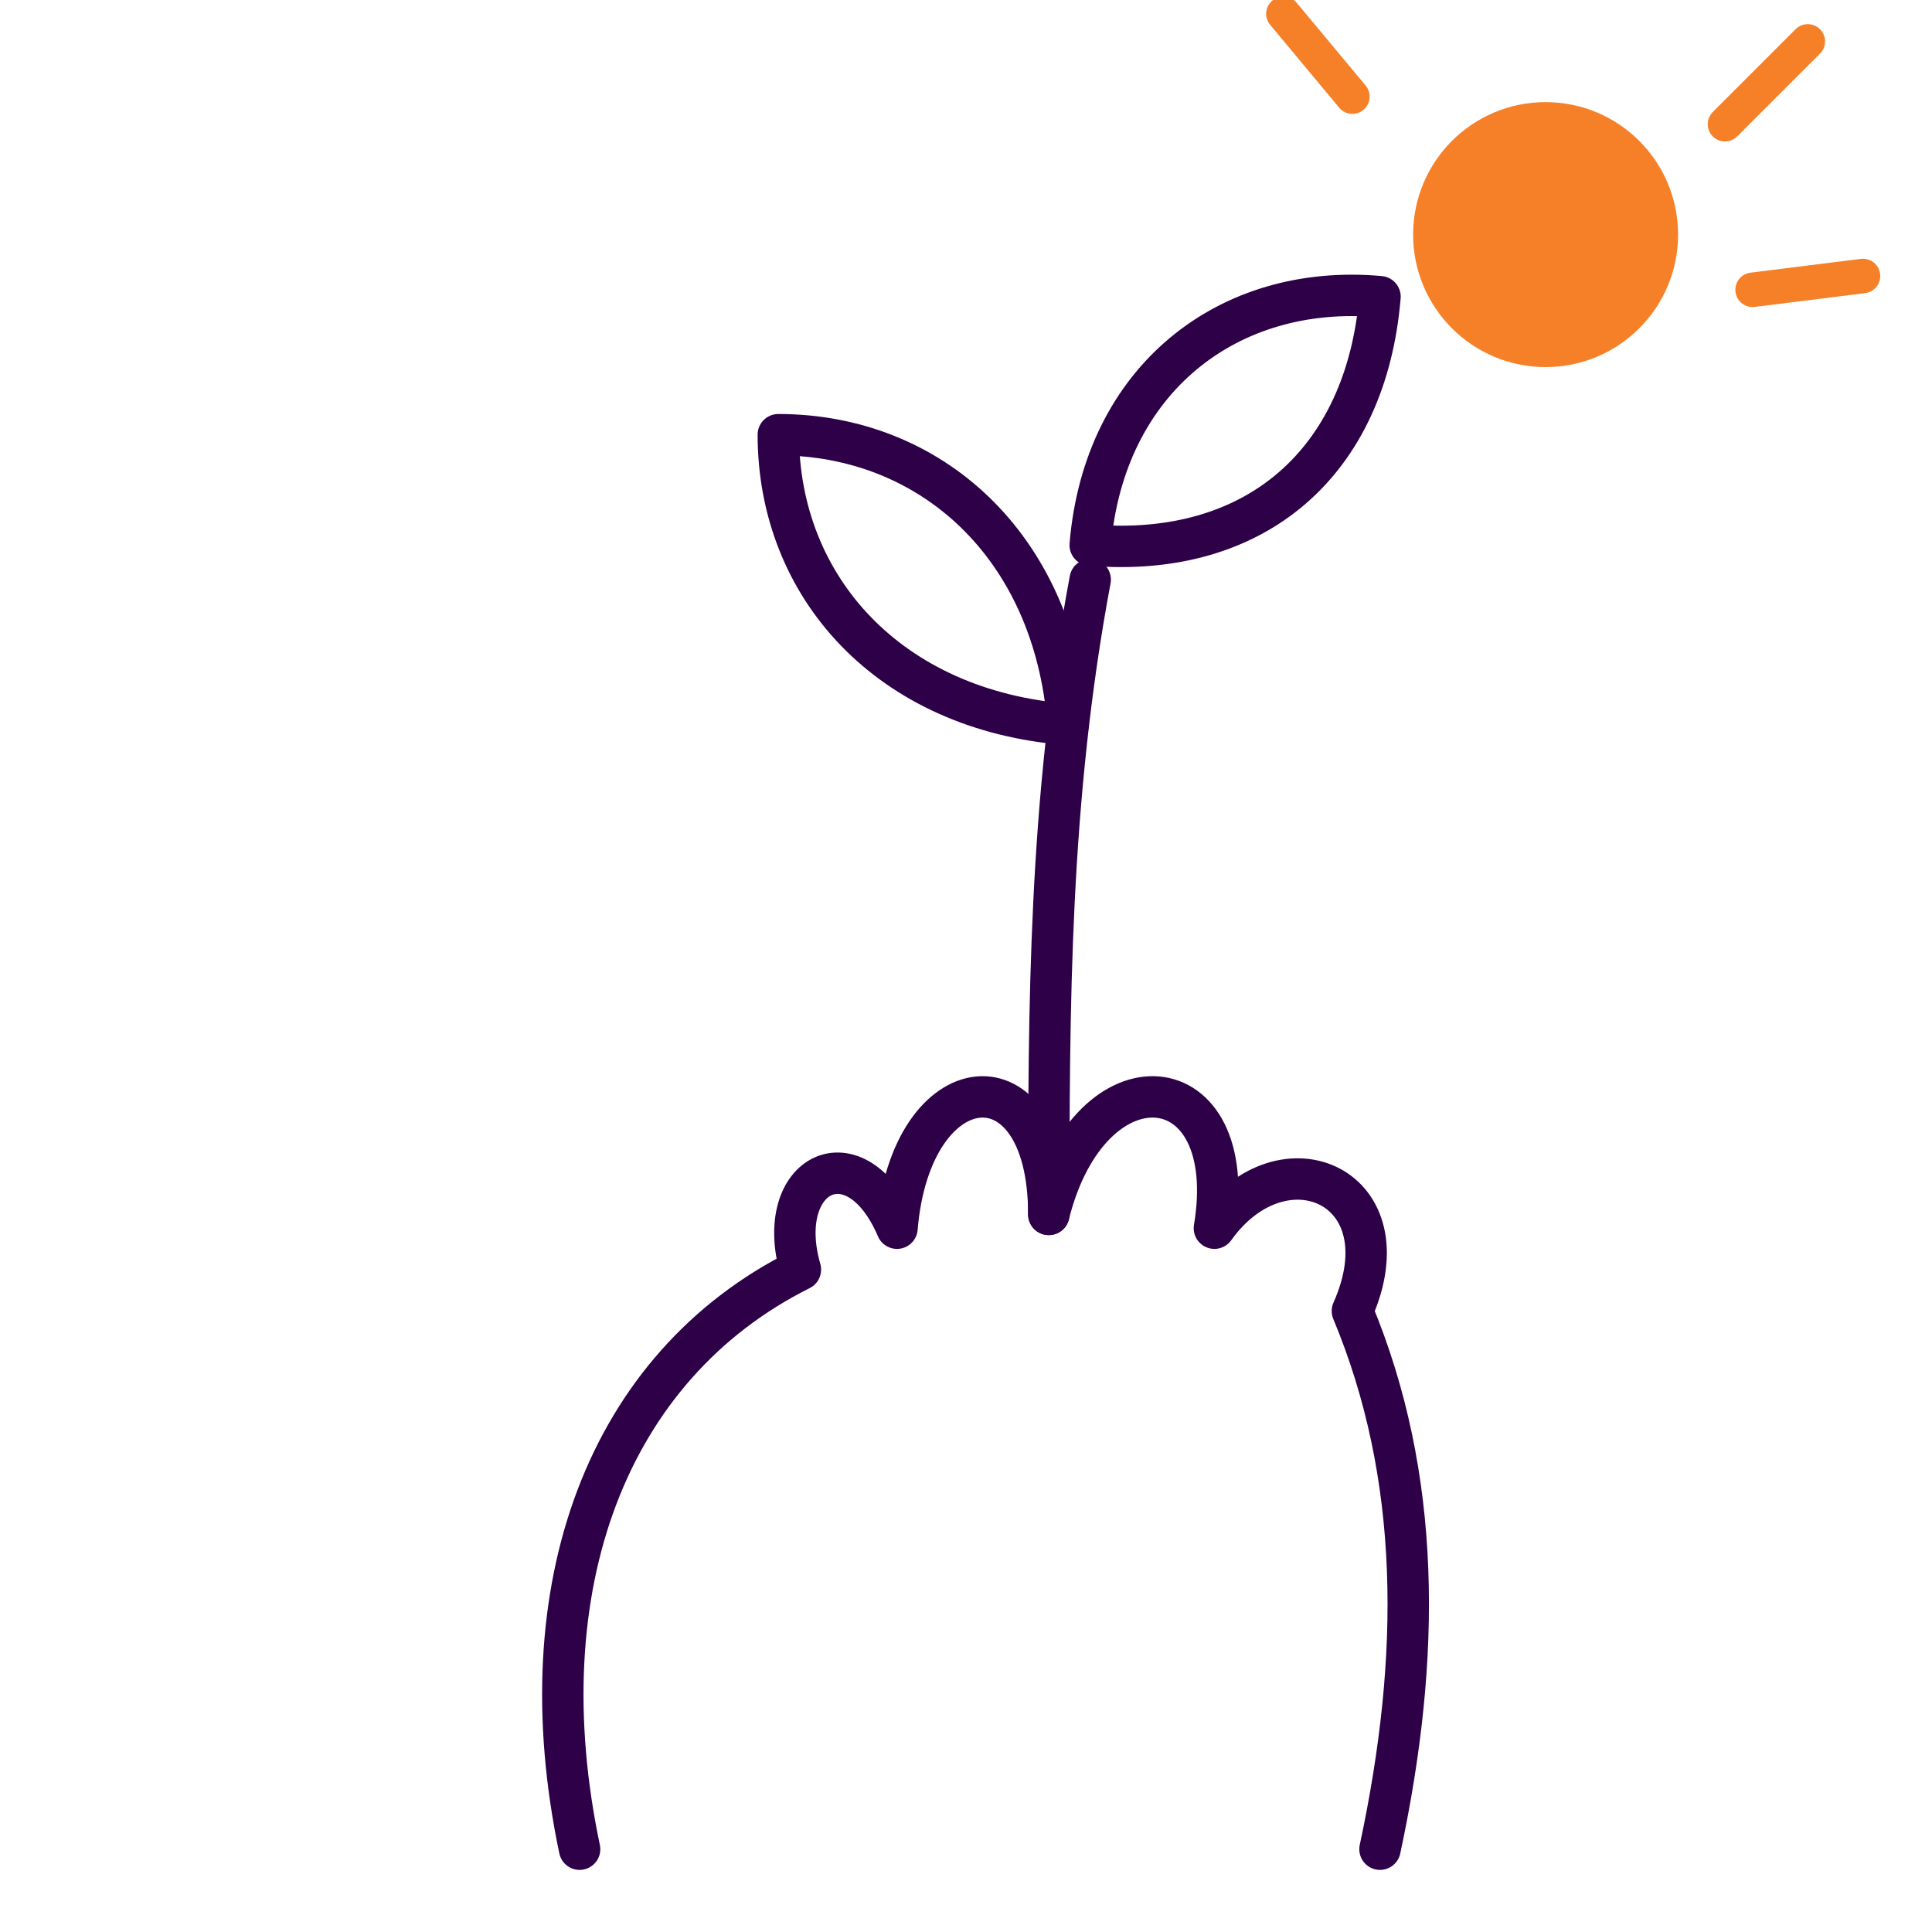
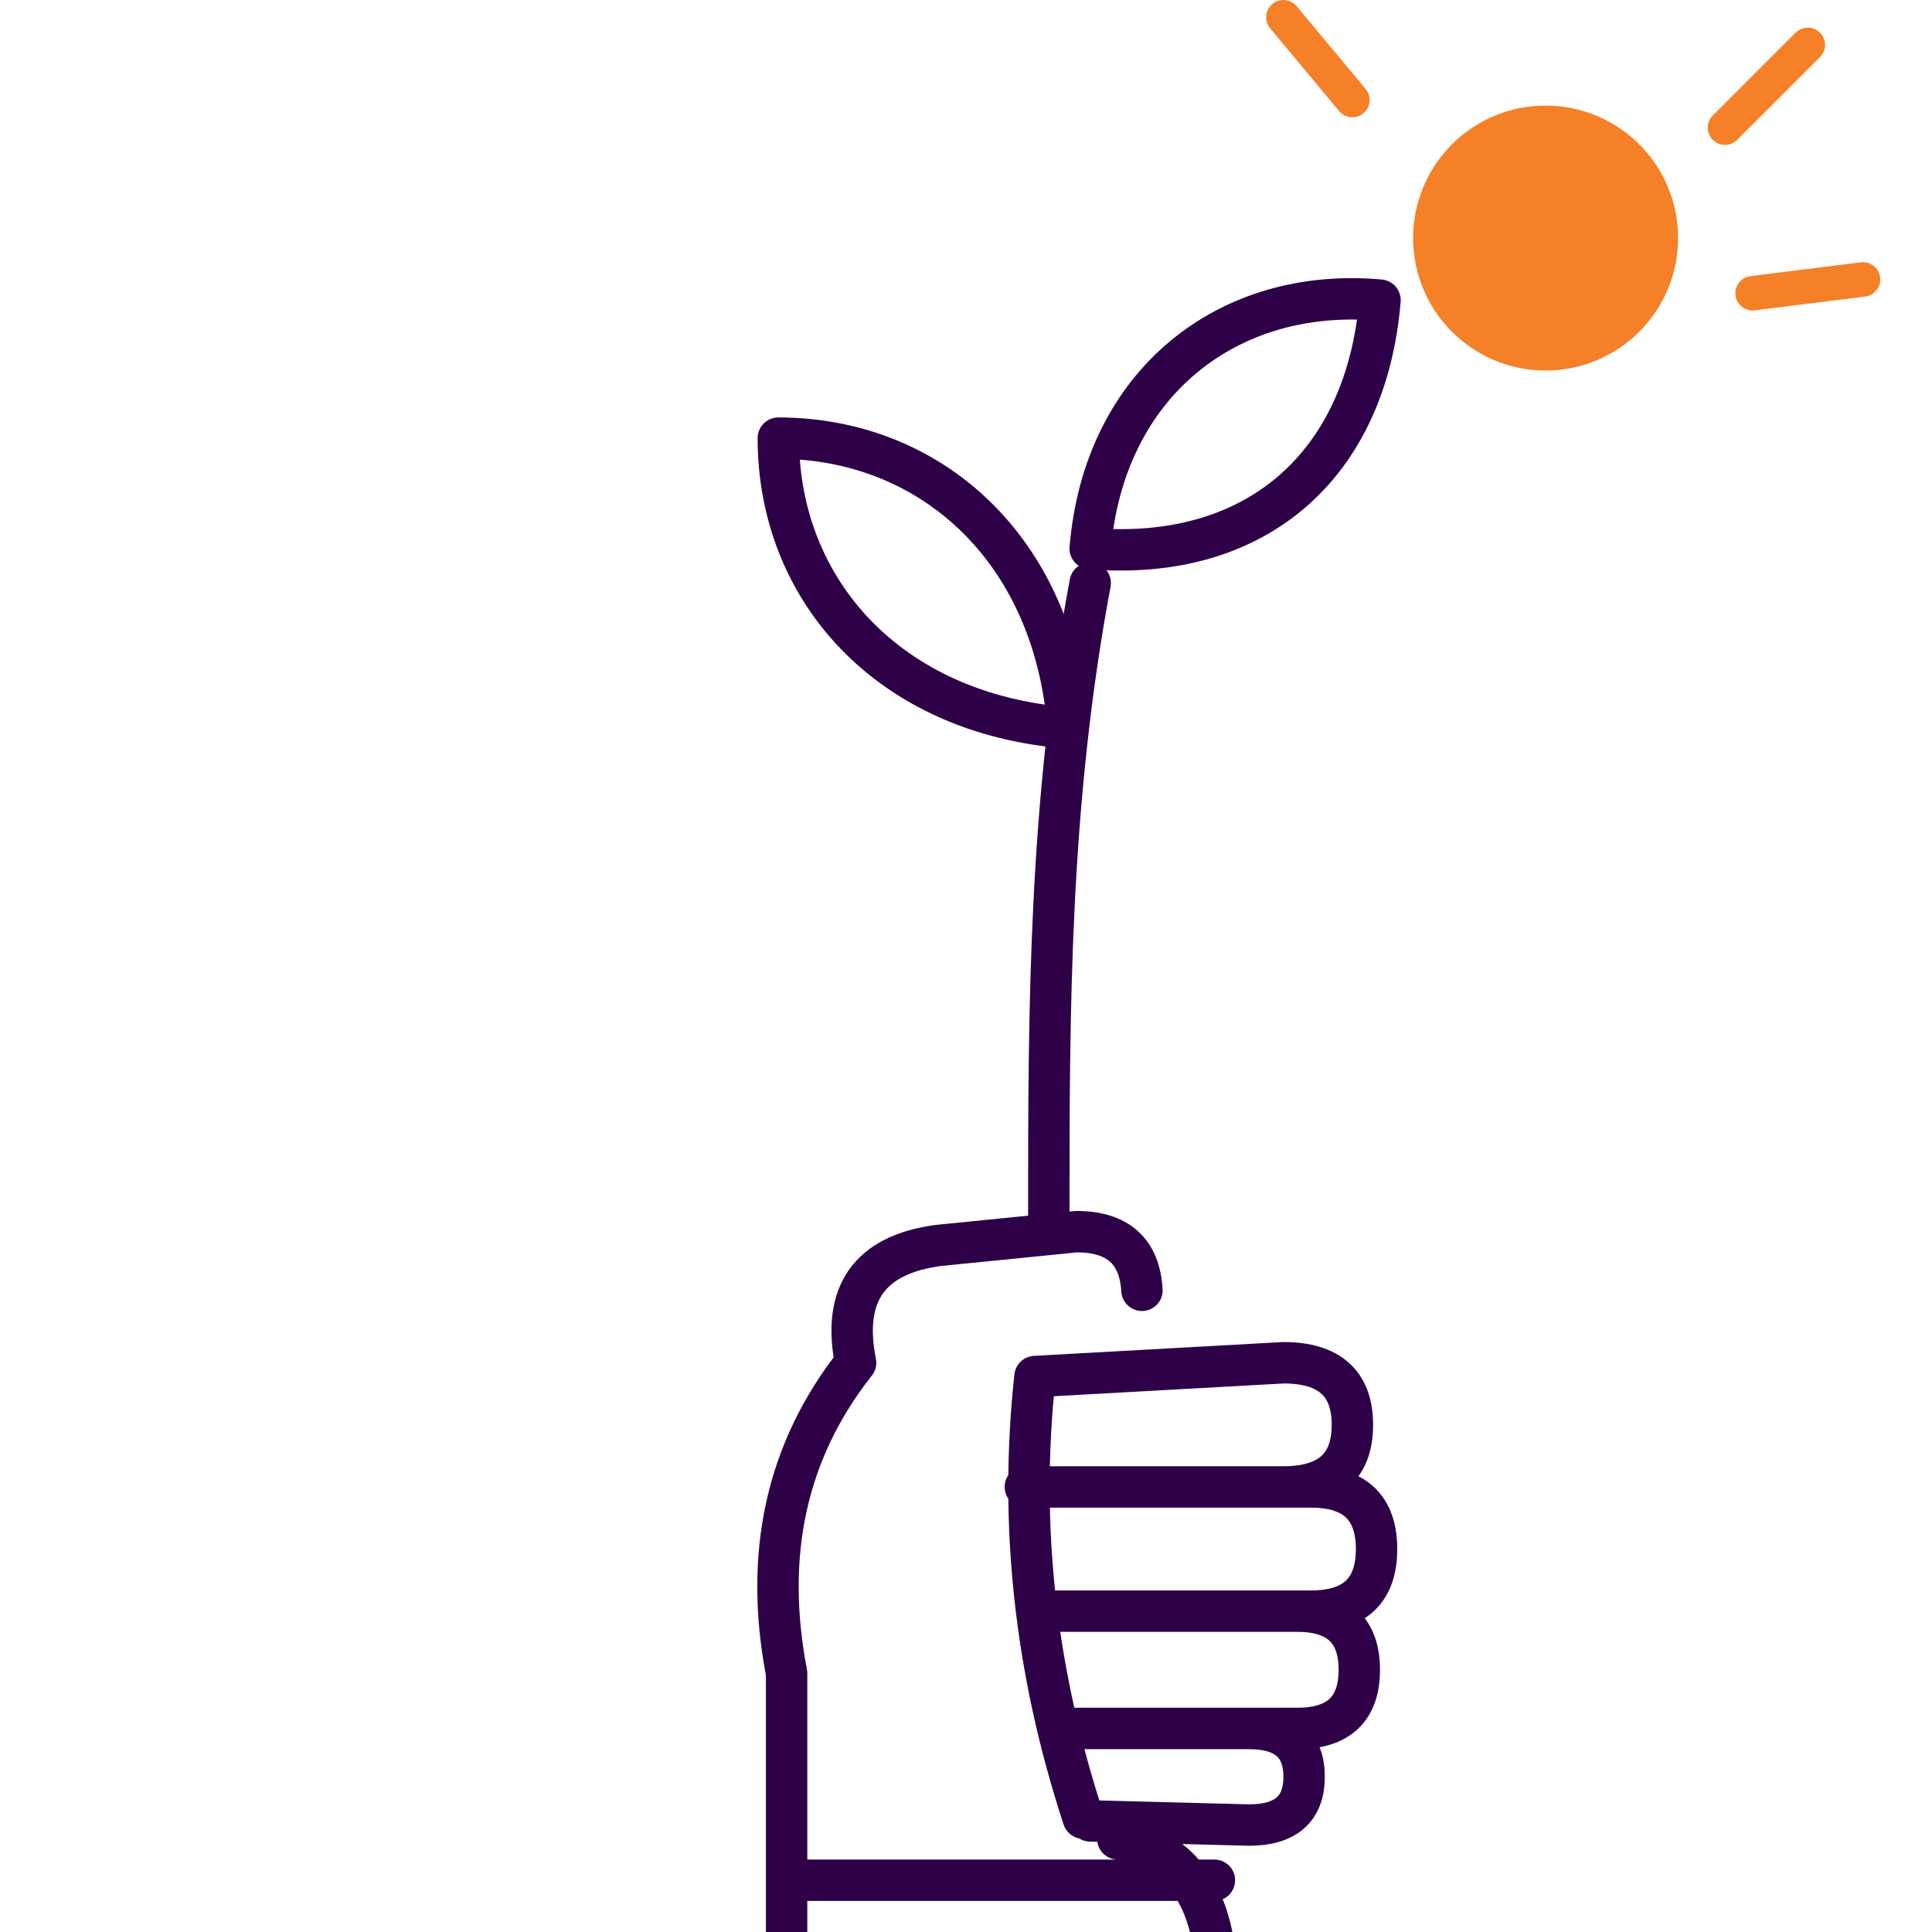
- <svg xmlns="http://www.w3.org/2000/svg" width="280" height="280" viewBox="0 0.5 280 280" overflow="visible" fill="none">
-   <path id="hand" d="M84 268.5C76 230.5 88 198.5 116 184.5C112 170.5 124 164.5 130 178.5C132 154.5 152 152.5 152 176.5C158 152.5 180 154.5 176 178.5C186 164.5 204 172.5 196 190.5C206 214.5 206 240.5 200 268.5" stroke="#2D0048" stroke-width="6" stroke-linecap="round" stroke-linejoin="round" />
-   <path id="stem" d="M152 176.5C152 146.5 152 116.5 158 84.5" stroke="#2D0048" stroke-width="6" stroke-linecap="round" stroke-linejoin="round" />
-   <path id="leaf-left" d="M154.8 105.5C128.8 103.5 112.8 85.5 112.8 63.5C134.8 63.5 152.8 79.5 154.8 105.5Z" stroke="#2D0048" stroke-width="6" stroke-linecap="round" stroke-linejoin="round" />
-   <path id="leaf-right" d="M158 79.499C160 55.499 178 41.499 200 43.499C198 67.499 182 81.499 158 79.499Z" stroke="#2D0048" stroke-width="6" stroke-linecap="round" stroke-linejoin="round" />
-   <circle id="sun" cx="224" cy="34.5" r="19.2" fill="#F58028" />
-   <path id="spark-1" d="M250 18.5L262 6.5" stroke="#F58028" stroke-width="5" stroke-linecap="round" stroke-linejoin="round" />
-   <path id="spark-2" d="M254 42.5L270 40.5" stroke="#F58028" stroke-width="5" stroke-linecap="round" stroke-linejoin="round" />
-   <path id="spark-3" d="M196 14.5L186 2.5" stroke="#F58028" stroke-width="5" stroke-linecap="round" stroke-linejoin="round" />
+ <svg xmlns="http://www.w3.org/2000/svg" width="280" height="280" viewBox="0 0 280 280" fill="none">
+   <g id="Frame=2">
+     <path id="hand" d="M165.5 187C165.167 181.333 162 178.5 156 178.5L136 180.5C126 181.833 122 187.5 124 197.5C114 210.167 110.667 225.167 114 242.5V282.5M157 263.5C150 242.167 147.667 220.833 150 199.5L186 197.5C192.667 197.5 196 200.5 196 206.5C196 212.5 192.667 215.5 186 215.5H148.6H190C196.333 215.5 199.5 218.5 199.5 224.5C199.5 230.5 196.333 233.5 190 233.5H150.4H188C194 233.5 197 236.333 197 242C197 247.667 194 250.5 188 250.5H153.6H181C186.333 250.5 189 252.833 189 257.5C189 262.167 186.333 264.5 181 264.5L158 263.9M162 266.5C170 267.833 174.667 273.167 176 282.5M114 272.5H176" stroke="#2D0048" stroke-width="6" stroke-linecap="round" stroke-linejoin="round" />
+     <path id="stem" d="M152 176.5C152 146.5 152 116.5 158 84.5" stroke="#2D0048" stroke-width="6" stroke-linecap="round" stroke-linejoin="round" />
+     <path id="leaf-left" d="M154.8 105.5C128.8 103.5 112.8 85.5 112.8 63.5C134.8 63.5 152.8 79.5 154.8 105.5Z" stroke="#2D0048" stroke-width="6" stroke-linecap="round" stroke-linejoin="round" />
+     <path id="leaf-right" d="M158 79.499C160 55.499 178 41.499 200 43.499C198 67.499 182 81.499 158 79.499Z" stroke="#2D0048" stroke-width="6" stroke-linecap="round" stroke-linejoin="round" />
+     <circle id="sun" cx="224" cy="34.501" r="19.2" fill="#F58028" />
+     <path id="spark-1" d="M250 18.5L262 6.5" stroke="#F58028" stroke-width="5" stroke-linecap="round" stroke-linejoin="round" />
+     <path id="spark-2" d="M254 42.5L270 40.5" stroke="#F58028" stroke-width="5" stroke-linecap="round" stroke-linejoin="round" />
+     <path id="spark-3" d="M196 14.5L186 2.5" stroke="#F58028" stroke-width="5" stroke-linecap="round" stroke-linejoin="round" />
+   </g>
</svg>
